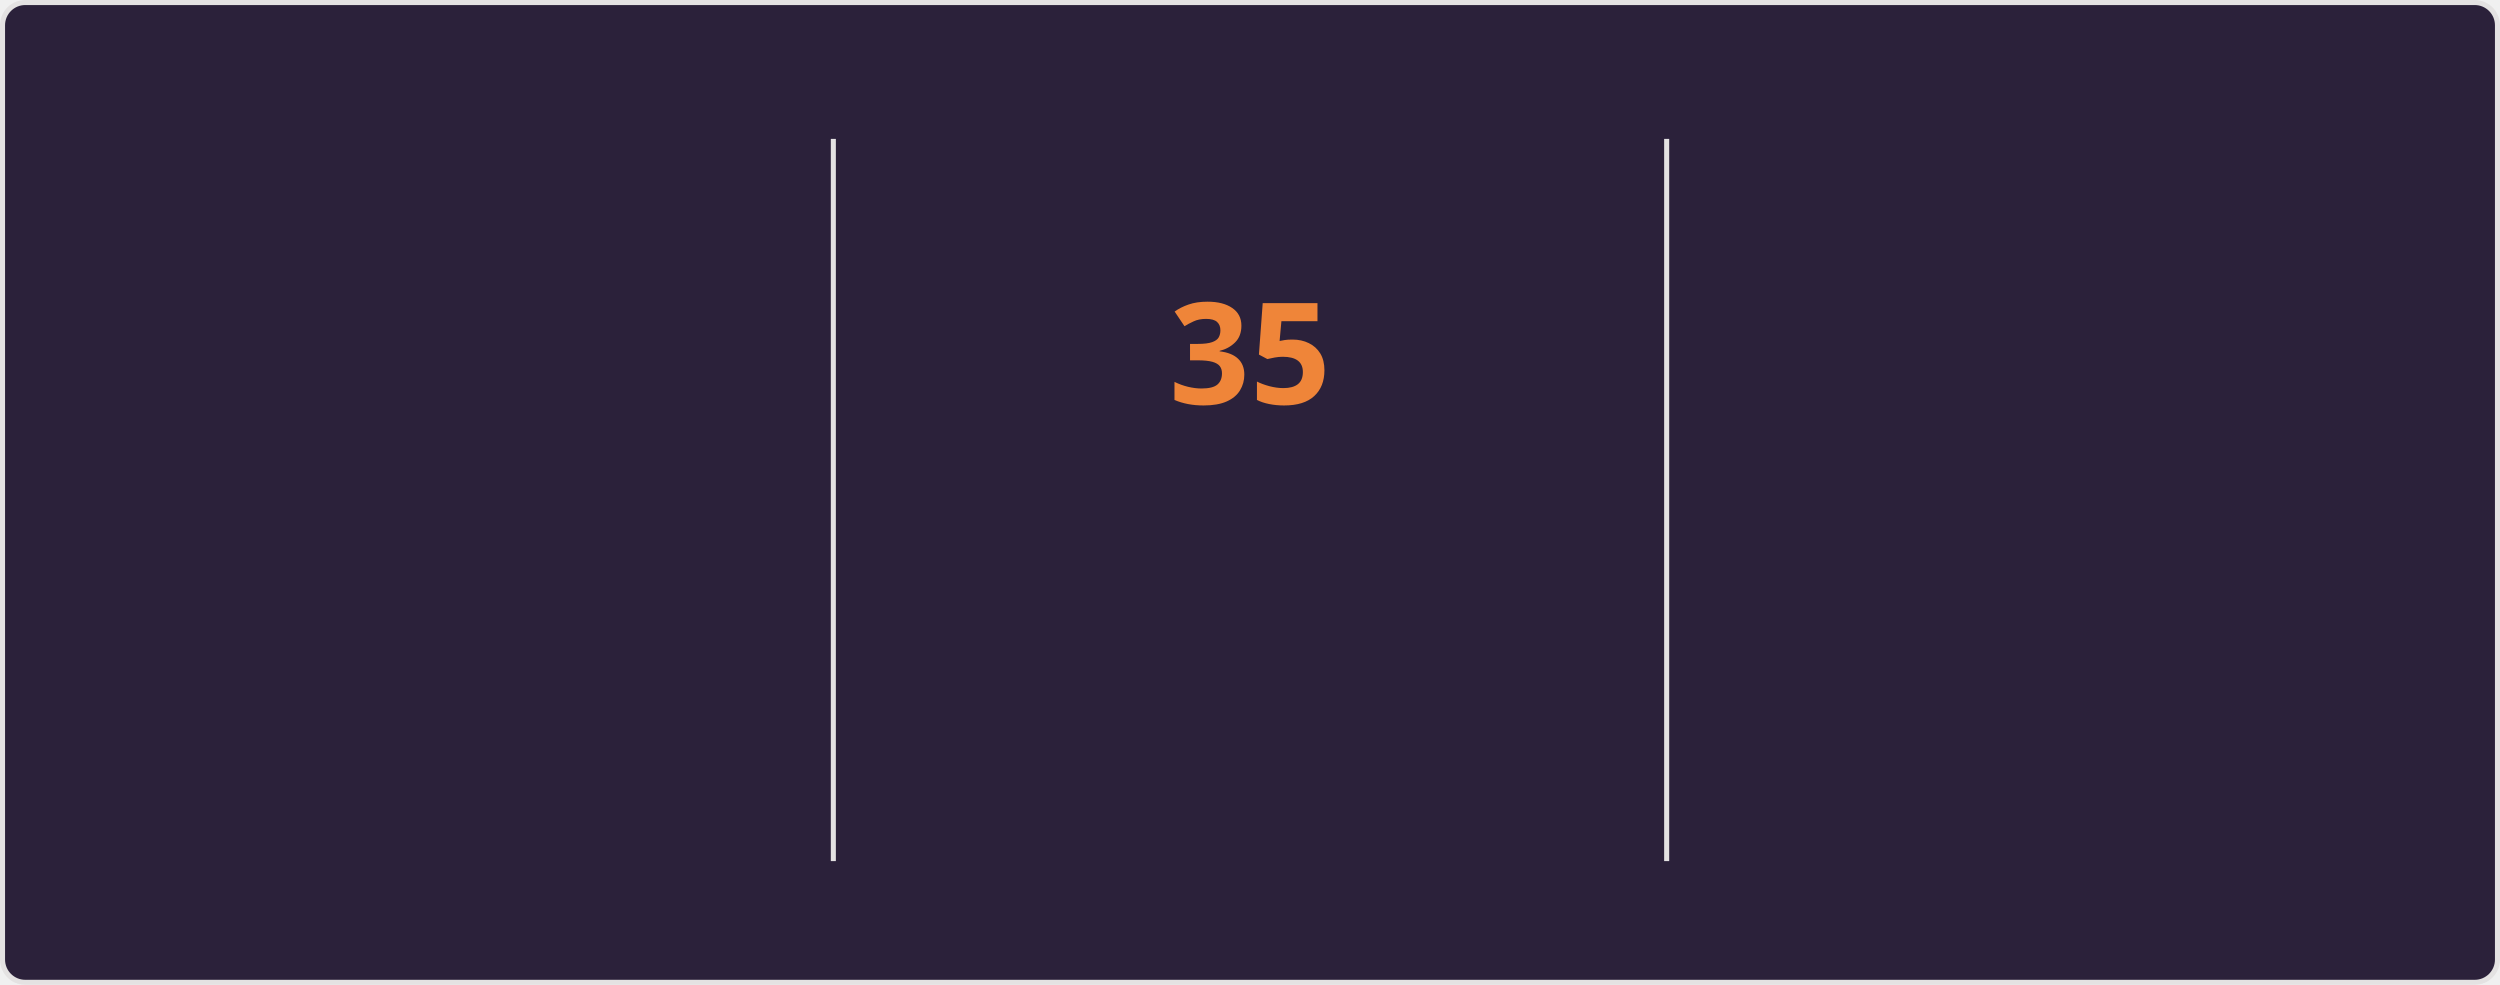
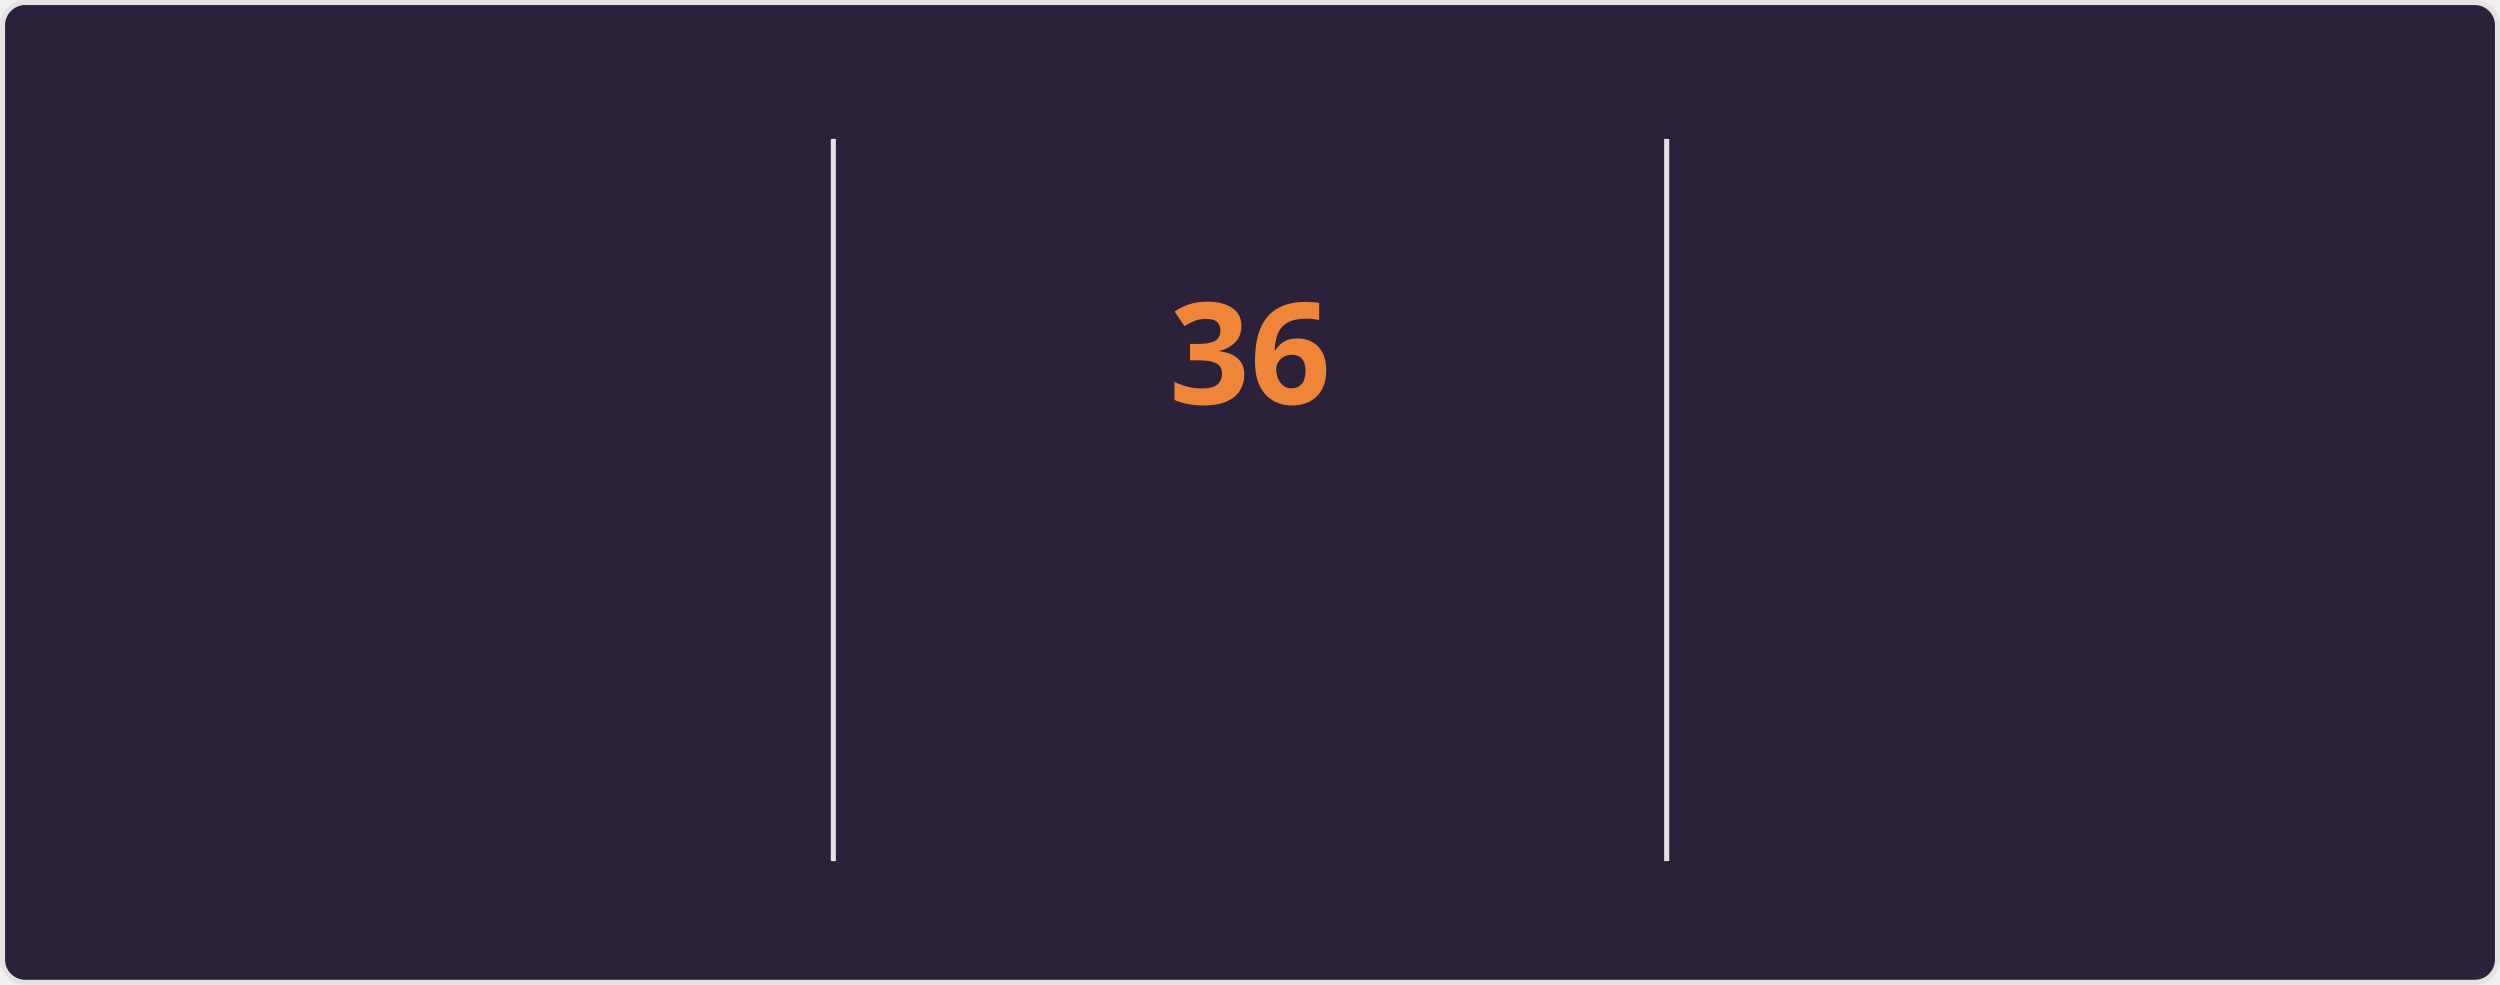
<svg xmlns="http://www.w3.org/2000/svg" style="isolation: isolate" viewBox="0 0 495 195" width="495px" height="195px" direction="ltr">
  <style>
    @keyframes currstreak {
      0% { font-size: 3px; opacity: 0.2; }
      80% { font-size: 34px; opacity: 1; }
      100% { font-size: 28px; opacity: 1; }
    }
    @keyframes fadein {
      0% { opacity: 0; }
      100% { opacity: 1; }
    }
    .big-number {
      font-family: "Segoe UI", Ubuntu, sans-serif;
      font-weight: 700;
      font-size: 28px;
      fill: #e2e9ec;
    }
    .label {
      font-family: "Segoe UI", Ubuntu, sans-serif;
      font-weight: 400;
      font-size: 14px;
      fill: #e2e9ec;
    }
    .range-text {
      font-family: "Segoe UI", Ubuntu, sans-serif;
      font-weight: 400;
      font-size: 12px;
      fill: #e2e9ec;
    }
    .current-streak-num {
      font-family: "Segoe UI", Ubuntu, sans-serif;
      font-weight: 700;
      font-size: 28px;
      fill: #ef8539;
    }</style>
  <defs>
    <clipPath id="outer_rectangle">
      <rect width="495" height="195" rx="4.5" />
    </clipPath>
    <mask id="mask_out_ring_behind_fire">
      <rect width="495" height="195" fill="white" />
      <ellipse id="mask-ellipse" cx="247.5" cy="32" rx="13" ry="18" fill="black" />
    </mask>
  </defs>
  <g clip-path="url(#outer_rectangle)">
    <g style="isolation: isolate">
      <rect fill="#2b213a" rx="4.5" x="0.5" y="0.5" width="494" height="194" stroke="#e4e2e2" />
    </g>
    <g style="isolation: isolate">
      <line x1="165" y1="28" x2="165" y2="170" vector-effect="non-scaling-stroke" stroke-width="1" stroke="#e4e2e2" stroke-linejoin="miter" stroke-linecap="square" stroke-miterlimit="3" />
      <line x1="330" y1="28" x2="330" y2="170" vector-effect="non-scaling-stroke" stroke-width="1" stroke="#e4e2e2" stroke-linejoin="miter" stroke-linecap="square" stroke-miterlimit="3" />
    </g>
    <g style="isolation: isolate">
      <g transform="translate(82.5, 48)">
        <text x="0" y="32" stroke-width="0" text-anchor="middle" class="big-number" style="opacity: 0; animation: fadein 0.5s linear forwards 0.6s">
            4.1K
          </text>
      </g>
      <g transform="translate(82.5, 84)">
        <text x="0" y="32" stroke-width="0" text-anchor="middle" class="label" style="opacity: 0; animation: fadein 0.5s linear forwards 0.7s">
            Total Contributions
          </text>
      </g>
      <g transform="translate(82.5, 114)">
        <text x="0" y="32" stroke-width="0" text-anchor="middle" class="range-text" style="opacity: 0; animation: fadein 0.5s linear forwards 0.8s">
            Oct 19 - Present
          </text>
      </g>
    </g>
    <g style="isolation: isolate">
      <g mask="url(#mask_out_ring_behind_fire)">
        <circle cx="247.5" cy="71" r="40" fill="none" stroke="#e2e9ec" stroke-width="5" style="opacity: 0; animation: fadein 0.5s linear forwards 0.4s" />
      </g>
      <g transform="translate(247.5, 19.5)" stroke-opacity="0" style="opacity: 0; animation: fadein 0.5s linear forwards 0.6s">
        <path d="M -12 -0.5 L 15 -0.5 L 15 23.5 L -12 23.5 L -12 -0.5 Z" fill="none" />
        <path d="M 1.5 0.67 C 1.5 0.67 2.24 3.32 2.24 5.47 C 2.24 7.53 0.89 9.2 -1.17 9.2 C -3.23 9.2 -4.79 7.53 -4.79 5.47 L -4.76 5.11 C -6.78 7.51 -8 10.62 -8 13.99 C -8 18.41 -4.42 22 0 22 C 4.42 22 8 18.41 8 13.99 C 8 8.6 5.41 3.79 1.5 0.67 Z M -0.29 19 C -2.07 19 -3.51 17.6 -3.51 15.86 C -3.51 14.24 -2.46 13.1 -0.7 12.74 C 1.07 12.38 2.9 11.53 3.92 10.16 C 4.31 11.45 4.51 12.81 4.51 14.2 C 4.51 16.85 2.36 19 -0.29 19 Z" fill="#e2e9ec" stroke-opacity="0" />
      </g>
      <g transform="translate(247.5, 48)">
        <text x="0" y="32" stroke-width="0" text-anchor="middle" class="current-streak-num" style="animation: currstreak 0.6s linear forwards">
-             35
+             36
          </text>
      </g>
      <g transform="translate(247.5, 108)">
        <text x="0" y="32" stroke-width="0" text-anchor="middle" class="label" style="opacity: 0; animation: fadein 0.5s linear forwards 0.9s">
            Current Streak
          </text>
      </g>
      <g transform="translate(247.5, 145)">
        <text x="0" y="21" stroke-width="0" text-anchor="middle" class="range-text" style="opacity: 0; animation: fadein 0.5s linear forwards 0.9s">
-             Sep 16 - Oct 20
+             Sep 16 - Oct 21
          </text>
      </g>
    </g>
    <g style="isolation: isolate">
      <g transform="translate(412.5, 48)">
        <text x="0" y="32" stroke-width="0" text-anchor="middle" class="big-number" style="opacity: 0; animation: fadein 0.5s linear forwards 1.2s">
-             35
+             36
          </text>
      </g>
      <g transform="translate(412.5, 84)">
        <text x="0" y="32" stroke-width="0" text-anchor="middle" class="label" style="opacity: 0; animation: fadein 0.5s linear forwards 1.3s">
            Longest Streak
          </text>
      </g>
      <g transform="translate(412.5, 114)">
        <text x="0" y="32" stroke-width="0" text-anchor="middle" class="range-text" style="opacity: 0; animation: fadein 0.5s linear forwards 1.4s">
-             Jul 19 - Aug 22
+             Sep 16 - Oct 21
          </text>
      </g>
    </g>
  </g>
</svg>
